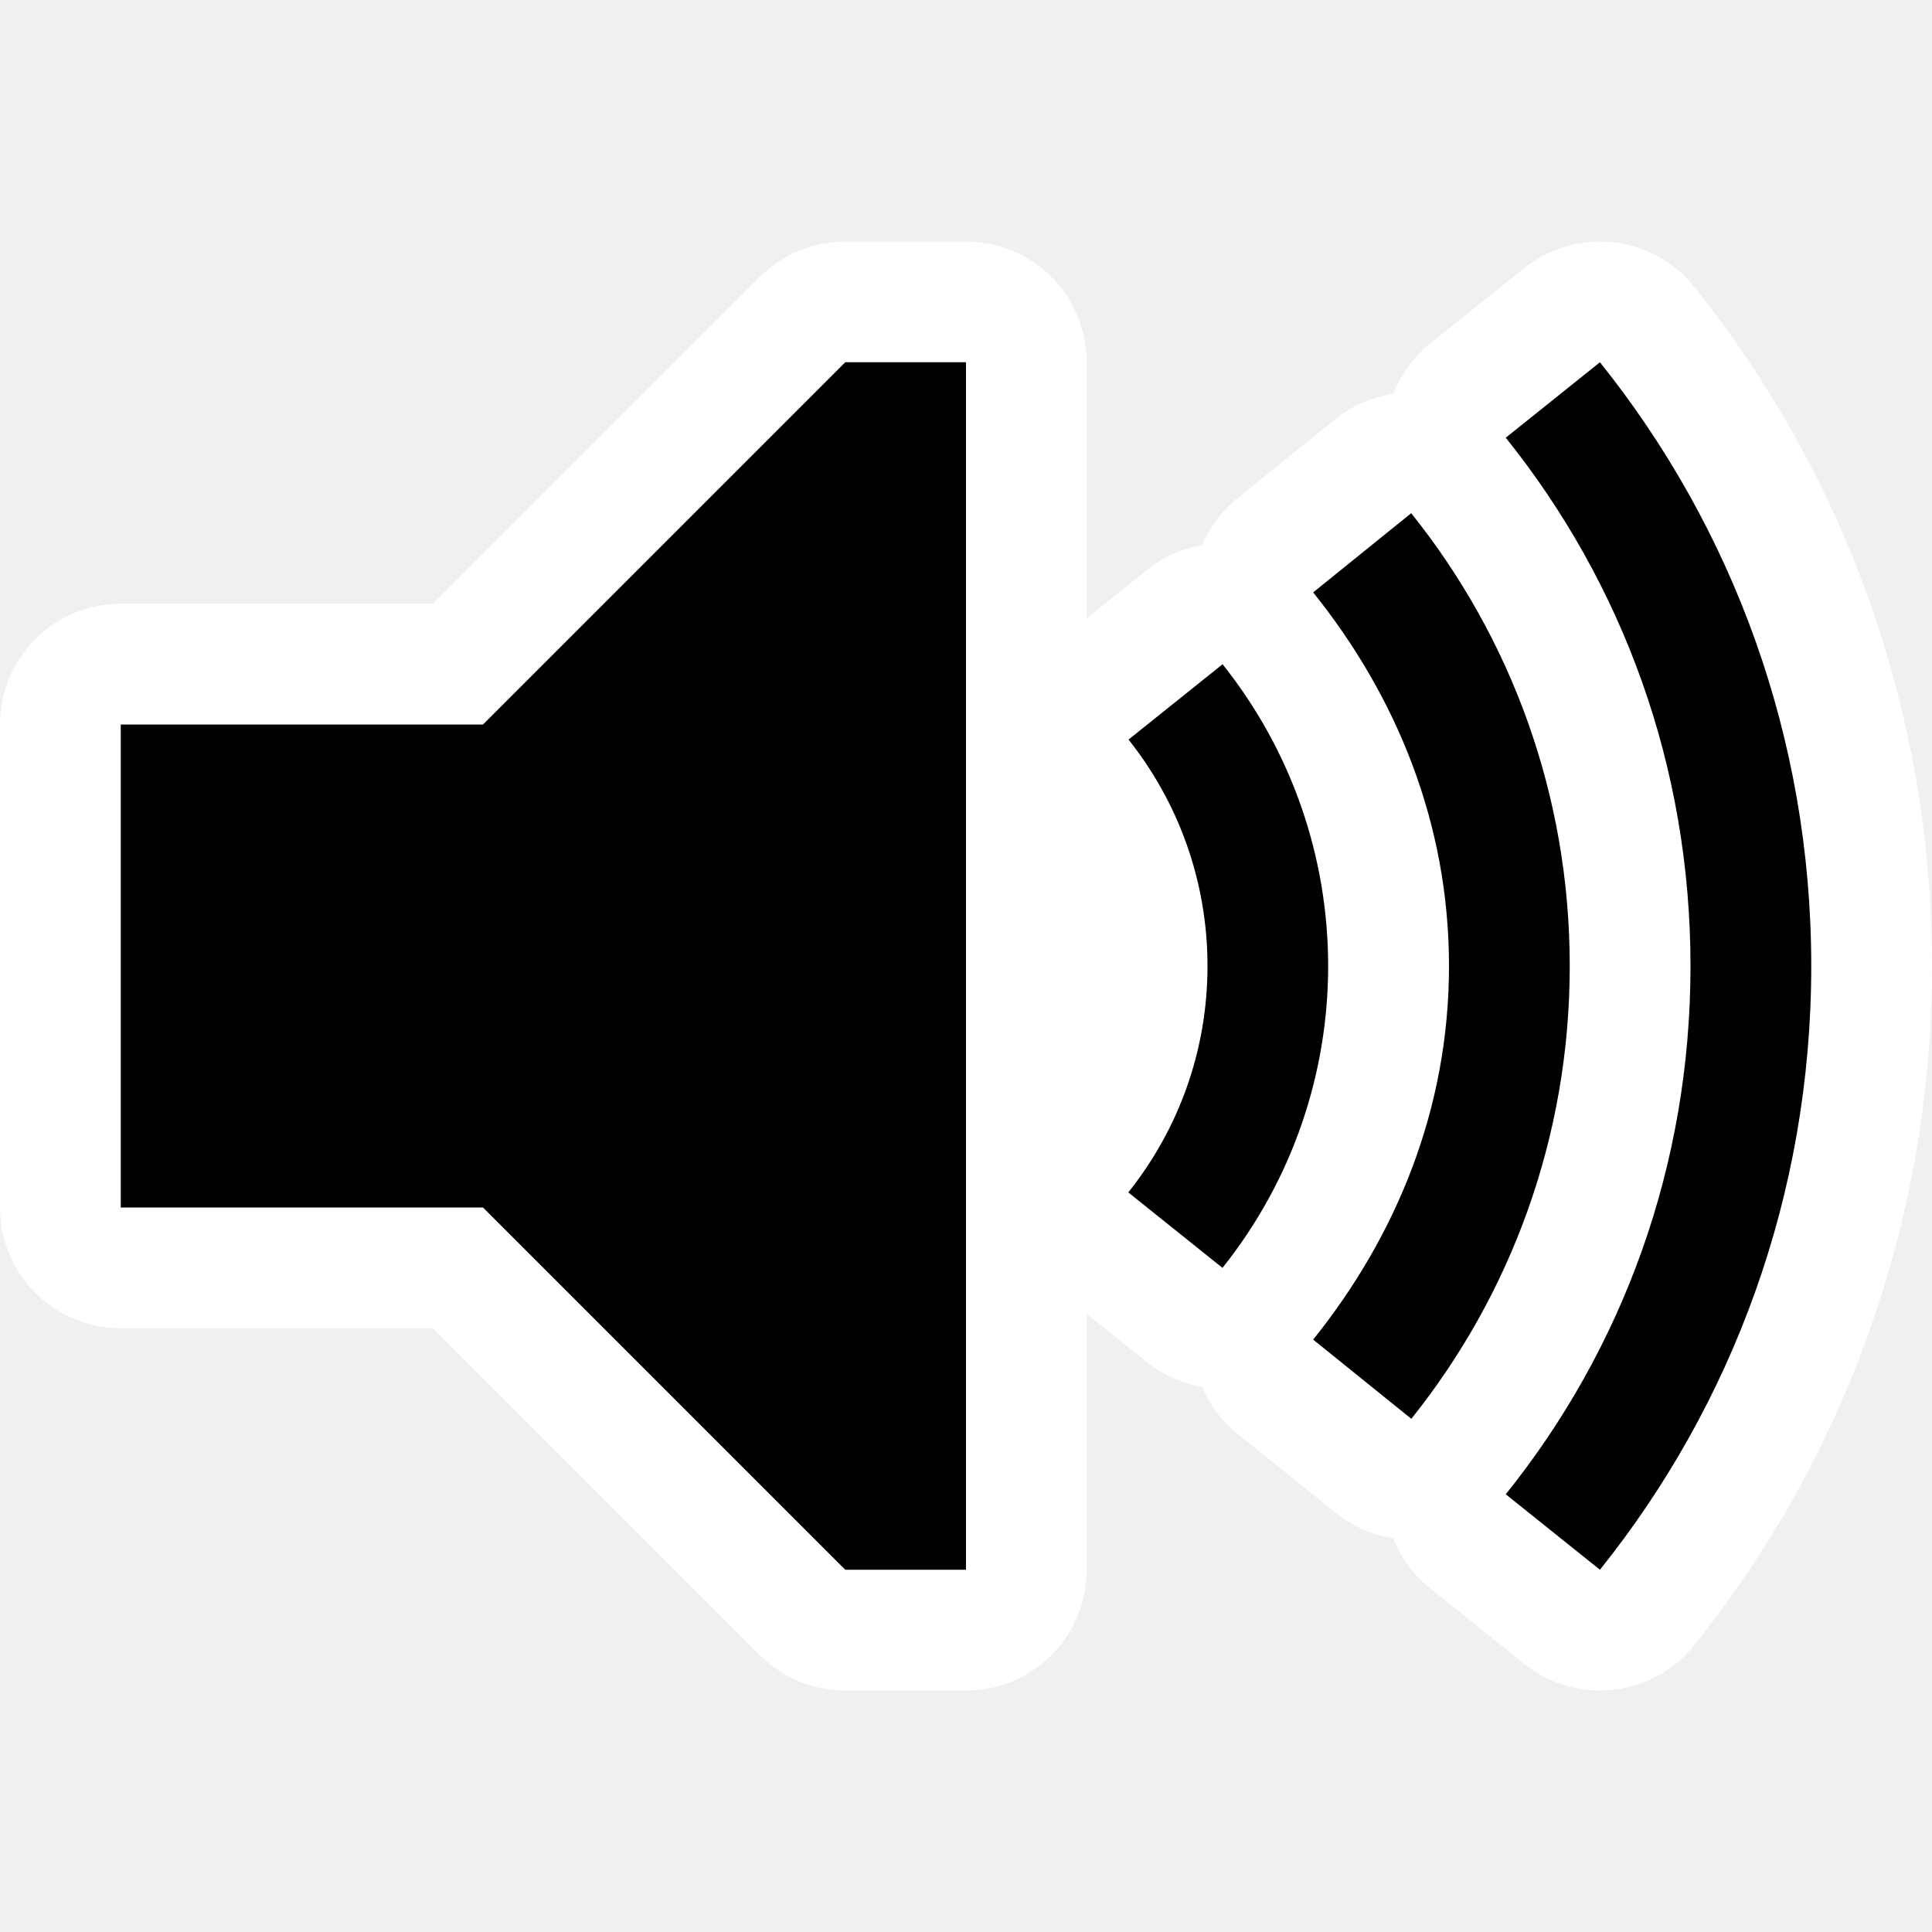
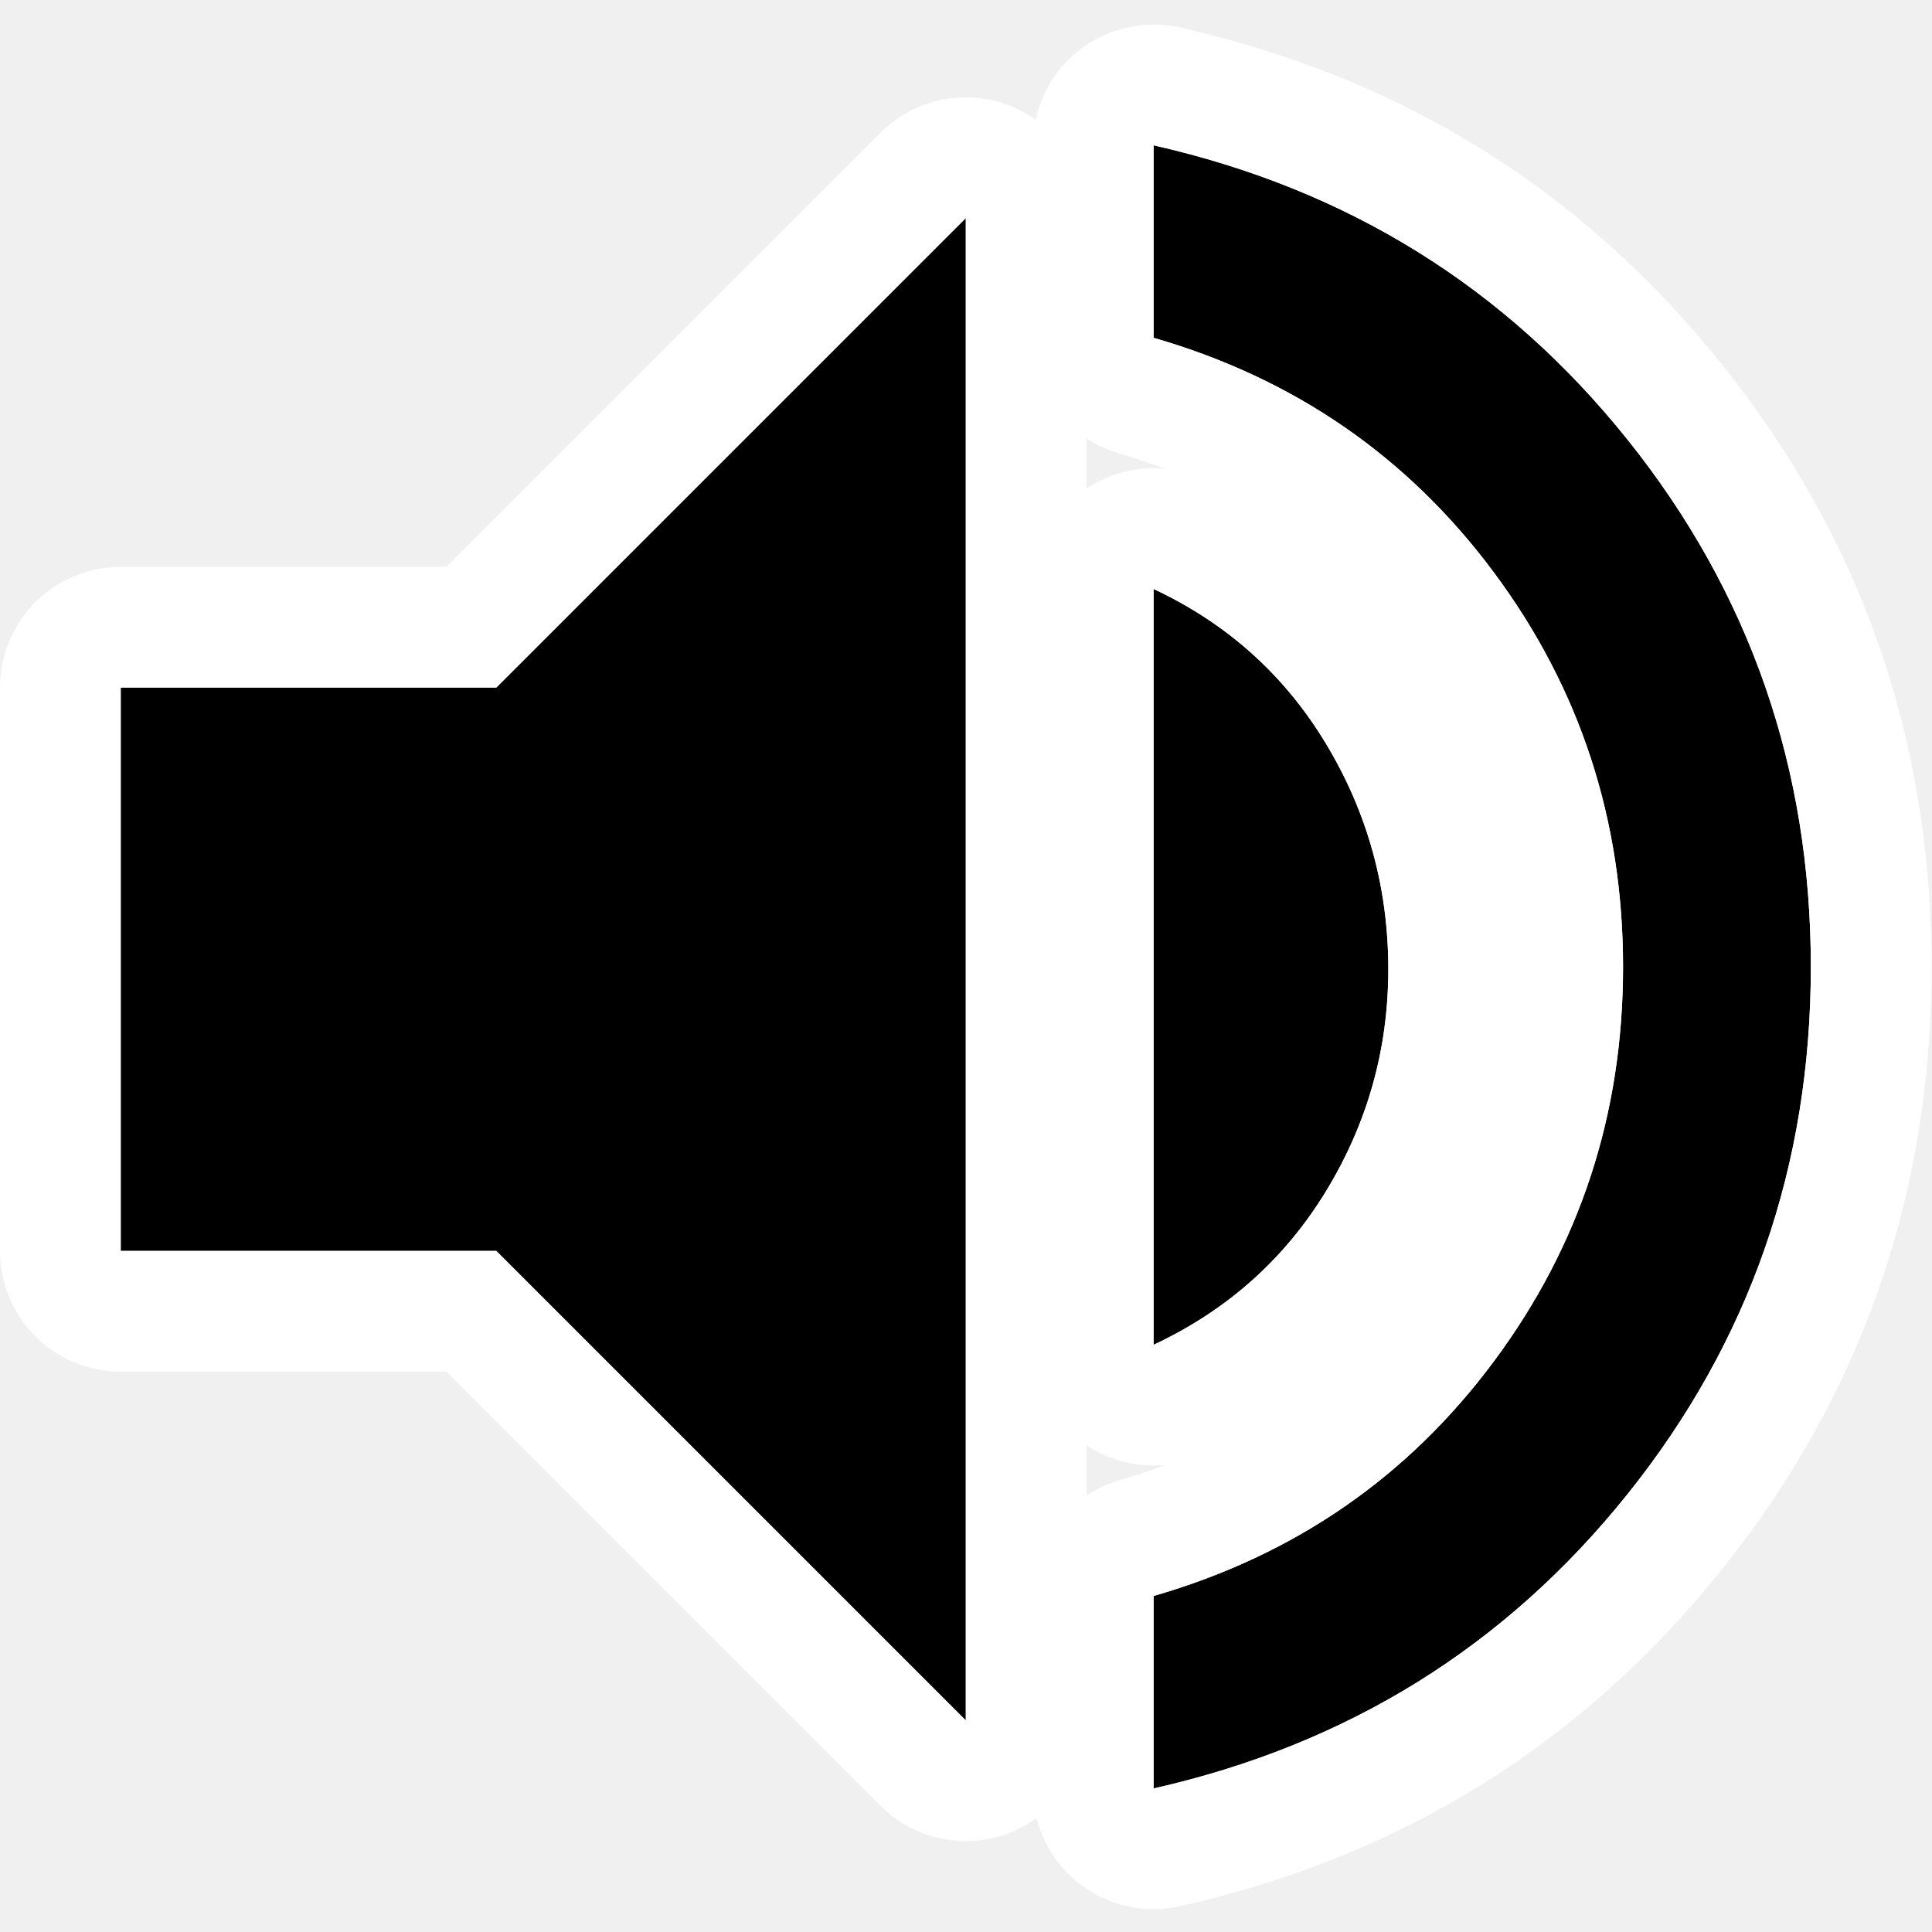
- <svg xmlns="http://www.w3.org/2000/svg" version="1.1" viewbox="0 0 16 16" width="16" height="16">
-   <path d="M1 6v4h3l3 3h1V3H7L4 6zM13.25 3l-.78.625C13.433 4.825 14 6.34 14 8s-.566 3.175-1.53 4.375l.78.625C14.348 11.63 15 9.892 15 8s-.652-3.63-1.75-5zm-1.563 1.25l-.812.656C11.563 5.763 12 6.816 12 8s-.437 2.237-1.125 3.094l.813.656C12.51 10.723 13 9.42 13 8s-.49-2.723-1.313-3.75zM10.126 5.5l-.78.625C9.754 6.638 10 7.29 10 8s-.245 1.36-.656 1.875l.78.625a4.008 4.008 0 0 0 0-5z" id="path2" style="stroke:#ffffff;stroke-opacity:1;stroke-width:2;stroke-miterlimit:4;stroke-dasharray:none;stroke-linejoin:round;stroke-linecap:round;paint-order:stroke fill markers" />
+ <svg xmlns="http://www.w3.org/2000/svg" xml:space="preserve" style="fill-rule:evenodd;clip-rule:evenodd;stroke-linejoin:round;stroke-miterlimit:2" viewBox="0 0 16 16">
+   <path d="M560-131v-82c60-17.333 108.333-50.667 145-100s55-105.333 55-168-18.333-118.667-55-168-85-82.667-145-100v-82c82.667 18.667 150 60.5 202 125.5s78 139.833 78 224.5-26 159.5-78 224.5S642.667-149.667 560-131ZM120-360v-240h160l200-200v640L280-360H120Zm440 40v-322c31.333 14.667 55.833 36.667 73.5 66s26.5 61.333 26.5 96c0 34-8.833 65.5-26.5 94.5S591.333-334.667 560-320Z" style="fill-rule:nonzero" transform="matrix(.01944 0 0 .01944 -1.333 17.358)" />
+   <path d="M509.751-841.953a51.43 51.43 0 0 1 61.577-39.213c94.488 21.337 171.395 69.243 230.831 143.539 59.449 74.311 89.27 159.832 89.27 256.627 0 96.795-29.821 182.316-89.27 256.627-59.436 74.296-136.343 122.202-230.831 143.539a51.43 51.43 0 0 1-61.173-37.502 51.456 51.456 0 0 1-10.474 5.85 51.427 51.427 0 0 1-56.046-11.149L258.697-308.571H120c-28.403 0-51.429-23.026-51.429-51.429v-240c0-28.403 23.026-51.429 51.429-51.429l138.697.001 184.938-184.937a51.427 51.427 0 0 1 56.046-11.149 51.415 51.415 0 0 1 10.07 5.561ZM120-360h160l200 200v-640L280-600H120v240Zm440 40c31.333-14.667 55.833-36.5 73.5-65.5S660-446 660-480c0-34.667-8.833-66.667-26.5-96s-42.167-51.333-73.5-66v322Zm0 189c82.667-18.667 150-60.5 202-125.5s78-139.833 78-224.5-26-159.5-78-224.5S642.667-812.333 560-831v82c60 17.333 108.333 50.667 145 100s55 105.333 55 168-18.333 118.667-55 168-85 82.667-145 100v82Zm-28.571-124.767a51.356 51.356 0 0 1 14.298-6.641 246.948 246.948 0 0 0 19.2-6.399 51.432 51.432 0 0 1-32.528-7.798l-.97-.633v21.471Zm0-428.995.97-.633a51.432 51.432 0 0 1 32.528-7.798 246.948 246.948 0 0 0-19.2-6.399 51.356 51.356 0 0 1-14.298-6.641v21.471Z" style="fill:#fff" transform="matrix(.01944 0 0 .01944 -1.333 17.358)" />
</svg>
